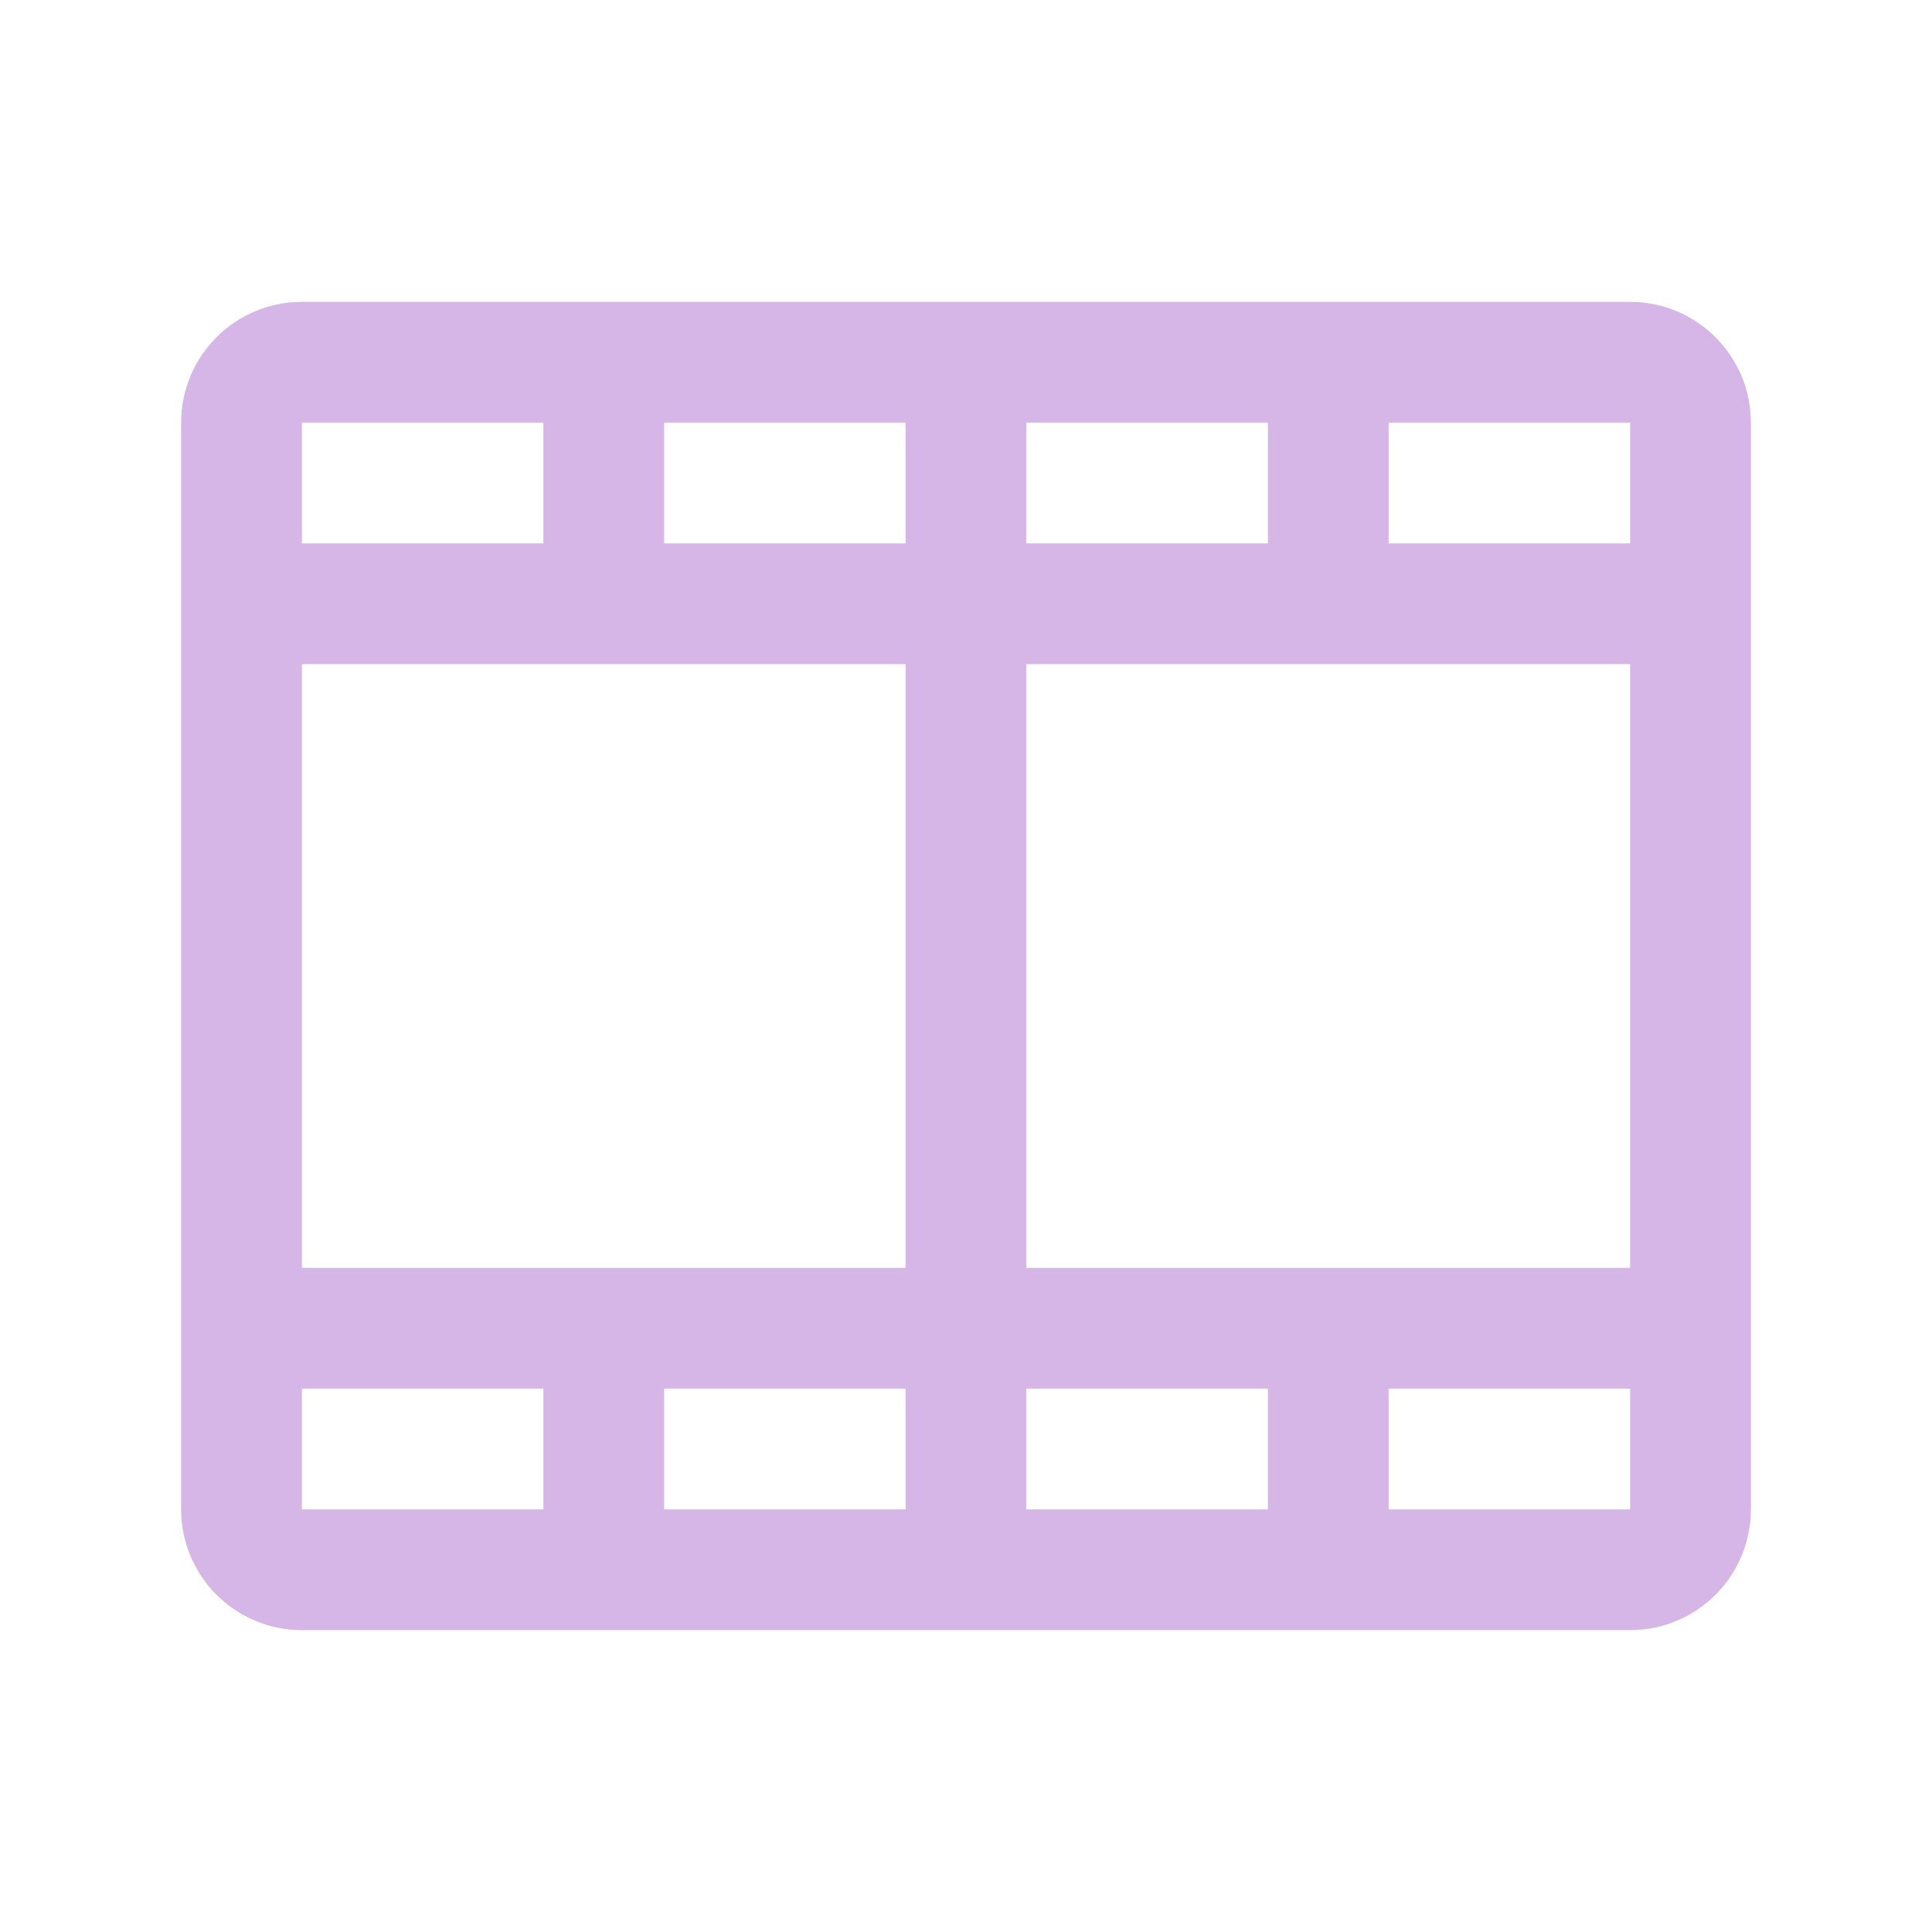
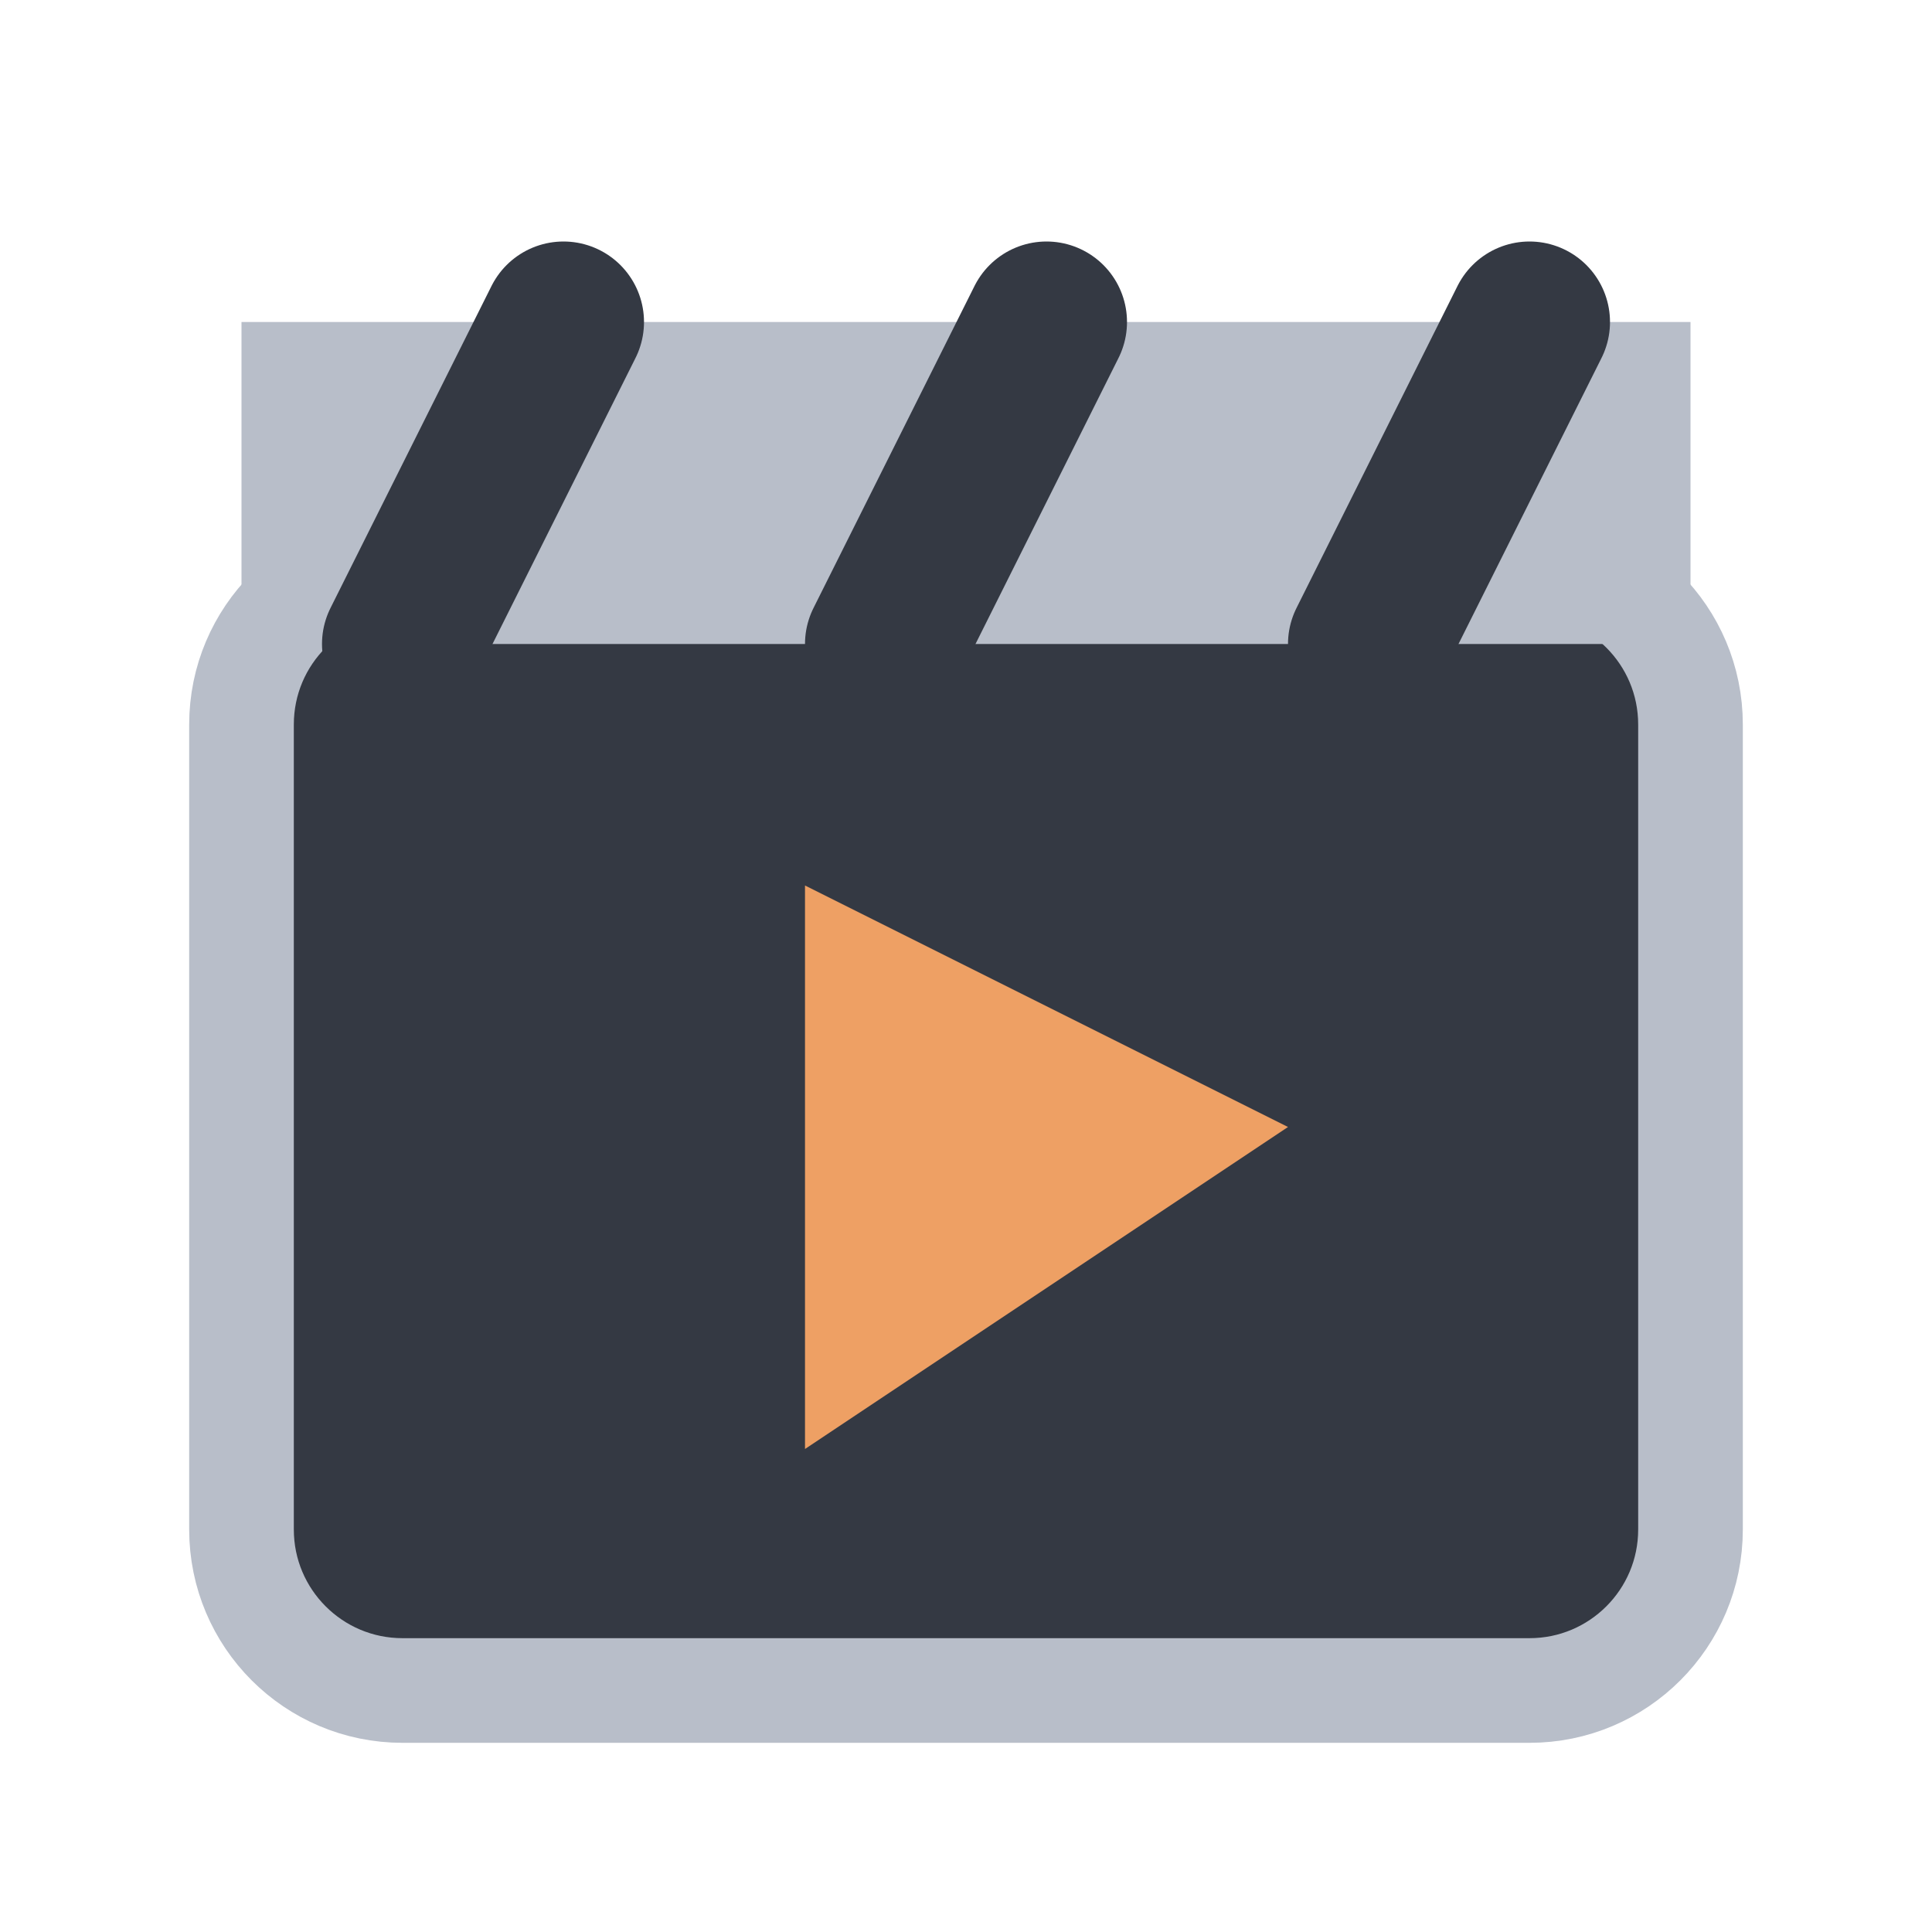
- <svg xmlns="http://www.w3.org/2000/svg" viewBox="0 0 256 256" fill="#D5B6E6">
-   <path d="M216,40H40A16,16,0,0,0,24,56V200a16,16,0,0,0,16,16H216a16,16,0,0,0,16-16V56A16,16,0,0,0,216,40ZM40,88h80v80H40Zm96-16V56h32V72Zm-16,0H88V56h32Zm0,112v16H88V184Zm16,0h32v16H136Zm0-16V88h80v80Zm80-96H184V56h32ZM72,56V72H40V56ZM40,184H72v16H40Zm176,16H184V184h32v16Z" />
+ <svg xmlns="http://www.w3.org/2000/svg" width="24" height="24" viewBox="0 0 24 24">
+   <rect x="3" y="7" width="18" height="14" rx="2" fill="#343943" stroke="#B8BEC9" stroke-width="1.3" />
+   <path d="M3 4H21V8H3Z" fill="#B8BEC9" />
+   <path d="M7 4L5 8M13 4L11 8M19 4L17 8" fill="none" stroke="#343943" stroke-width="2" stroke-linecap="round" stroke-linejoin="round" />
+   <path d="M10 11L16 14L10 18Z" fill="#EEA064" />
</svg>
